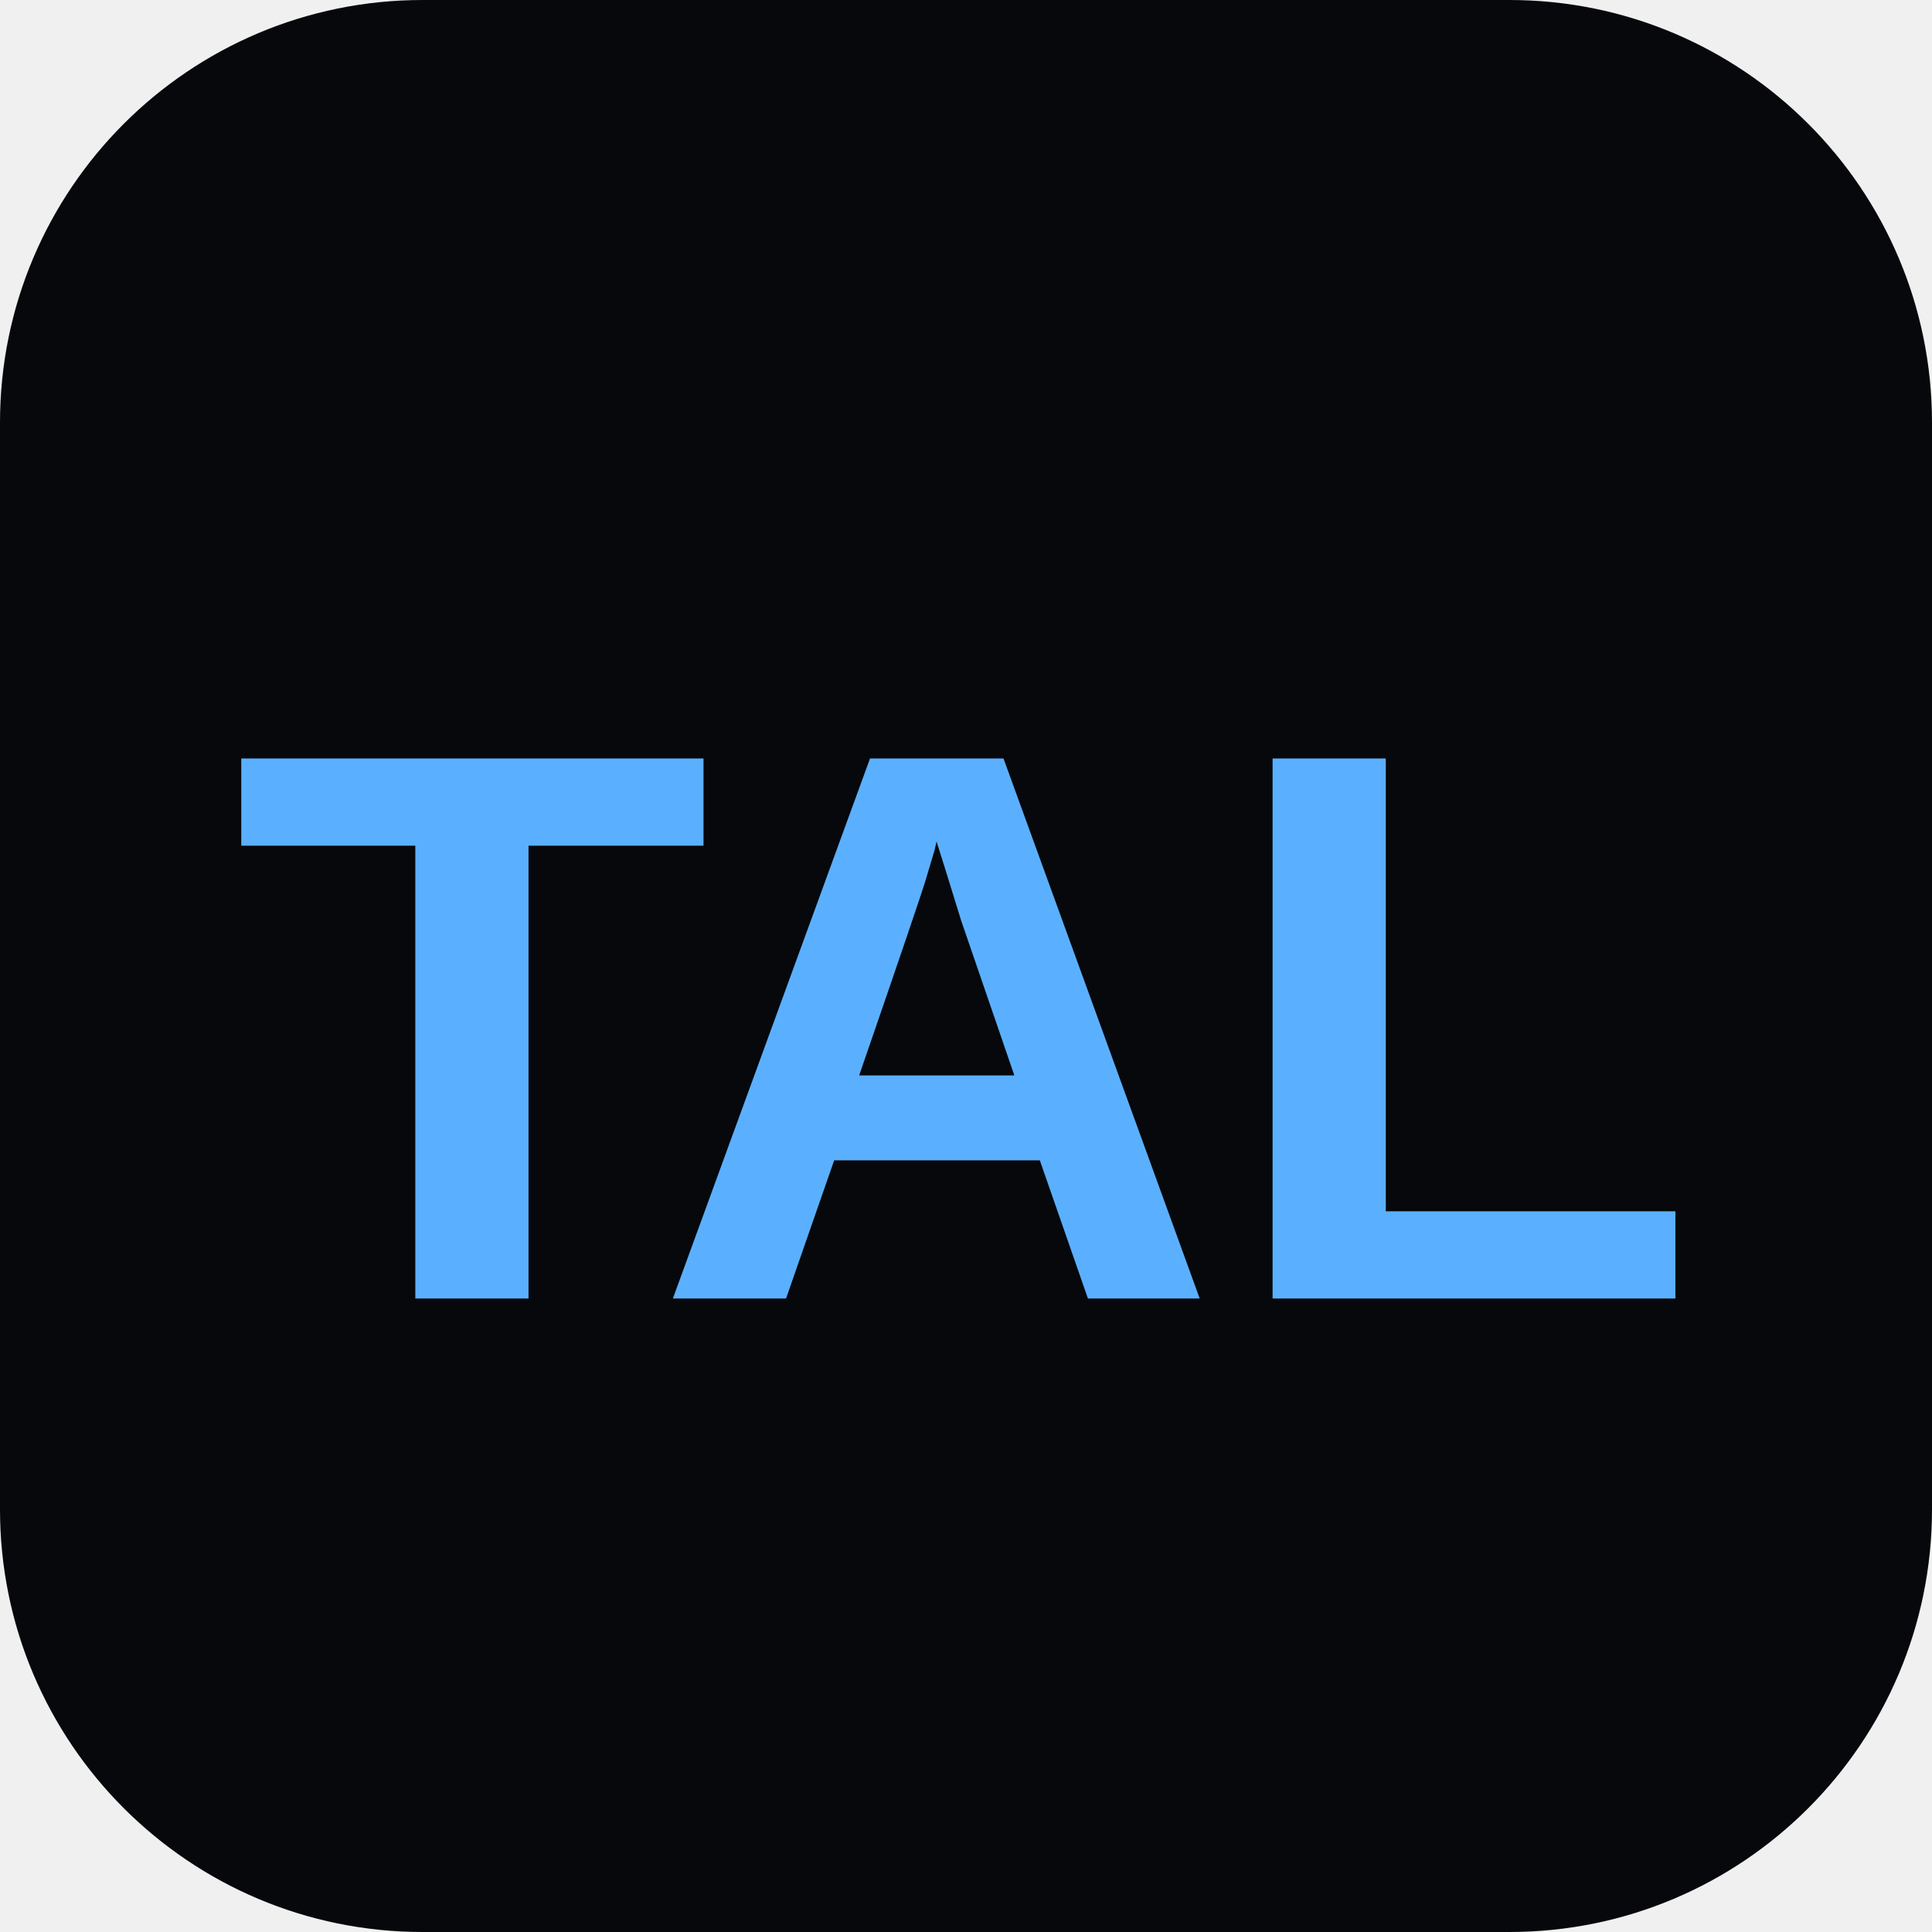
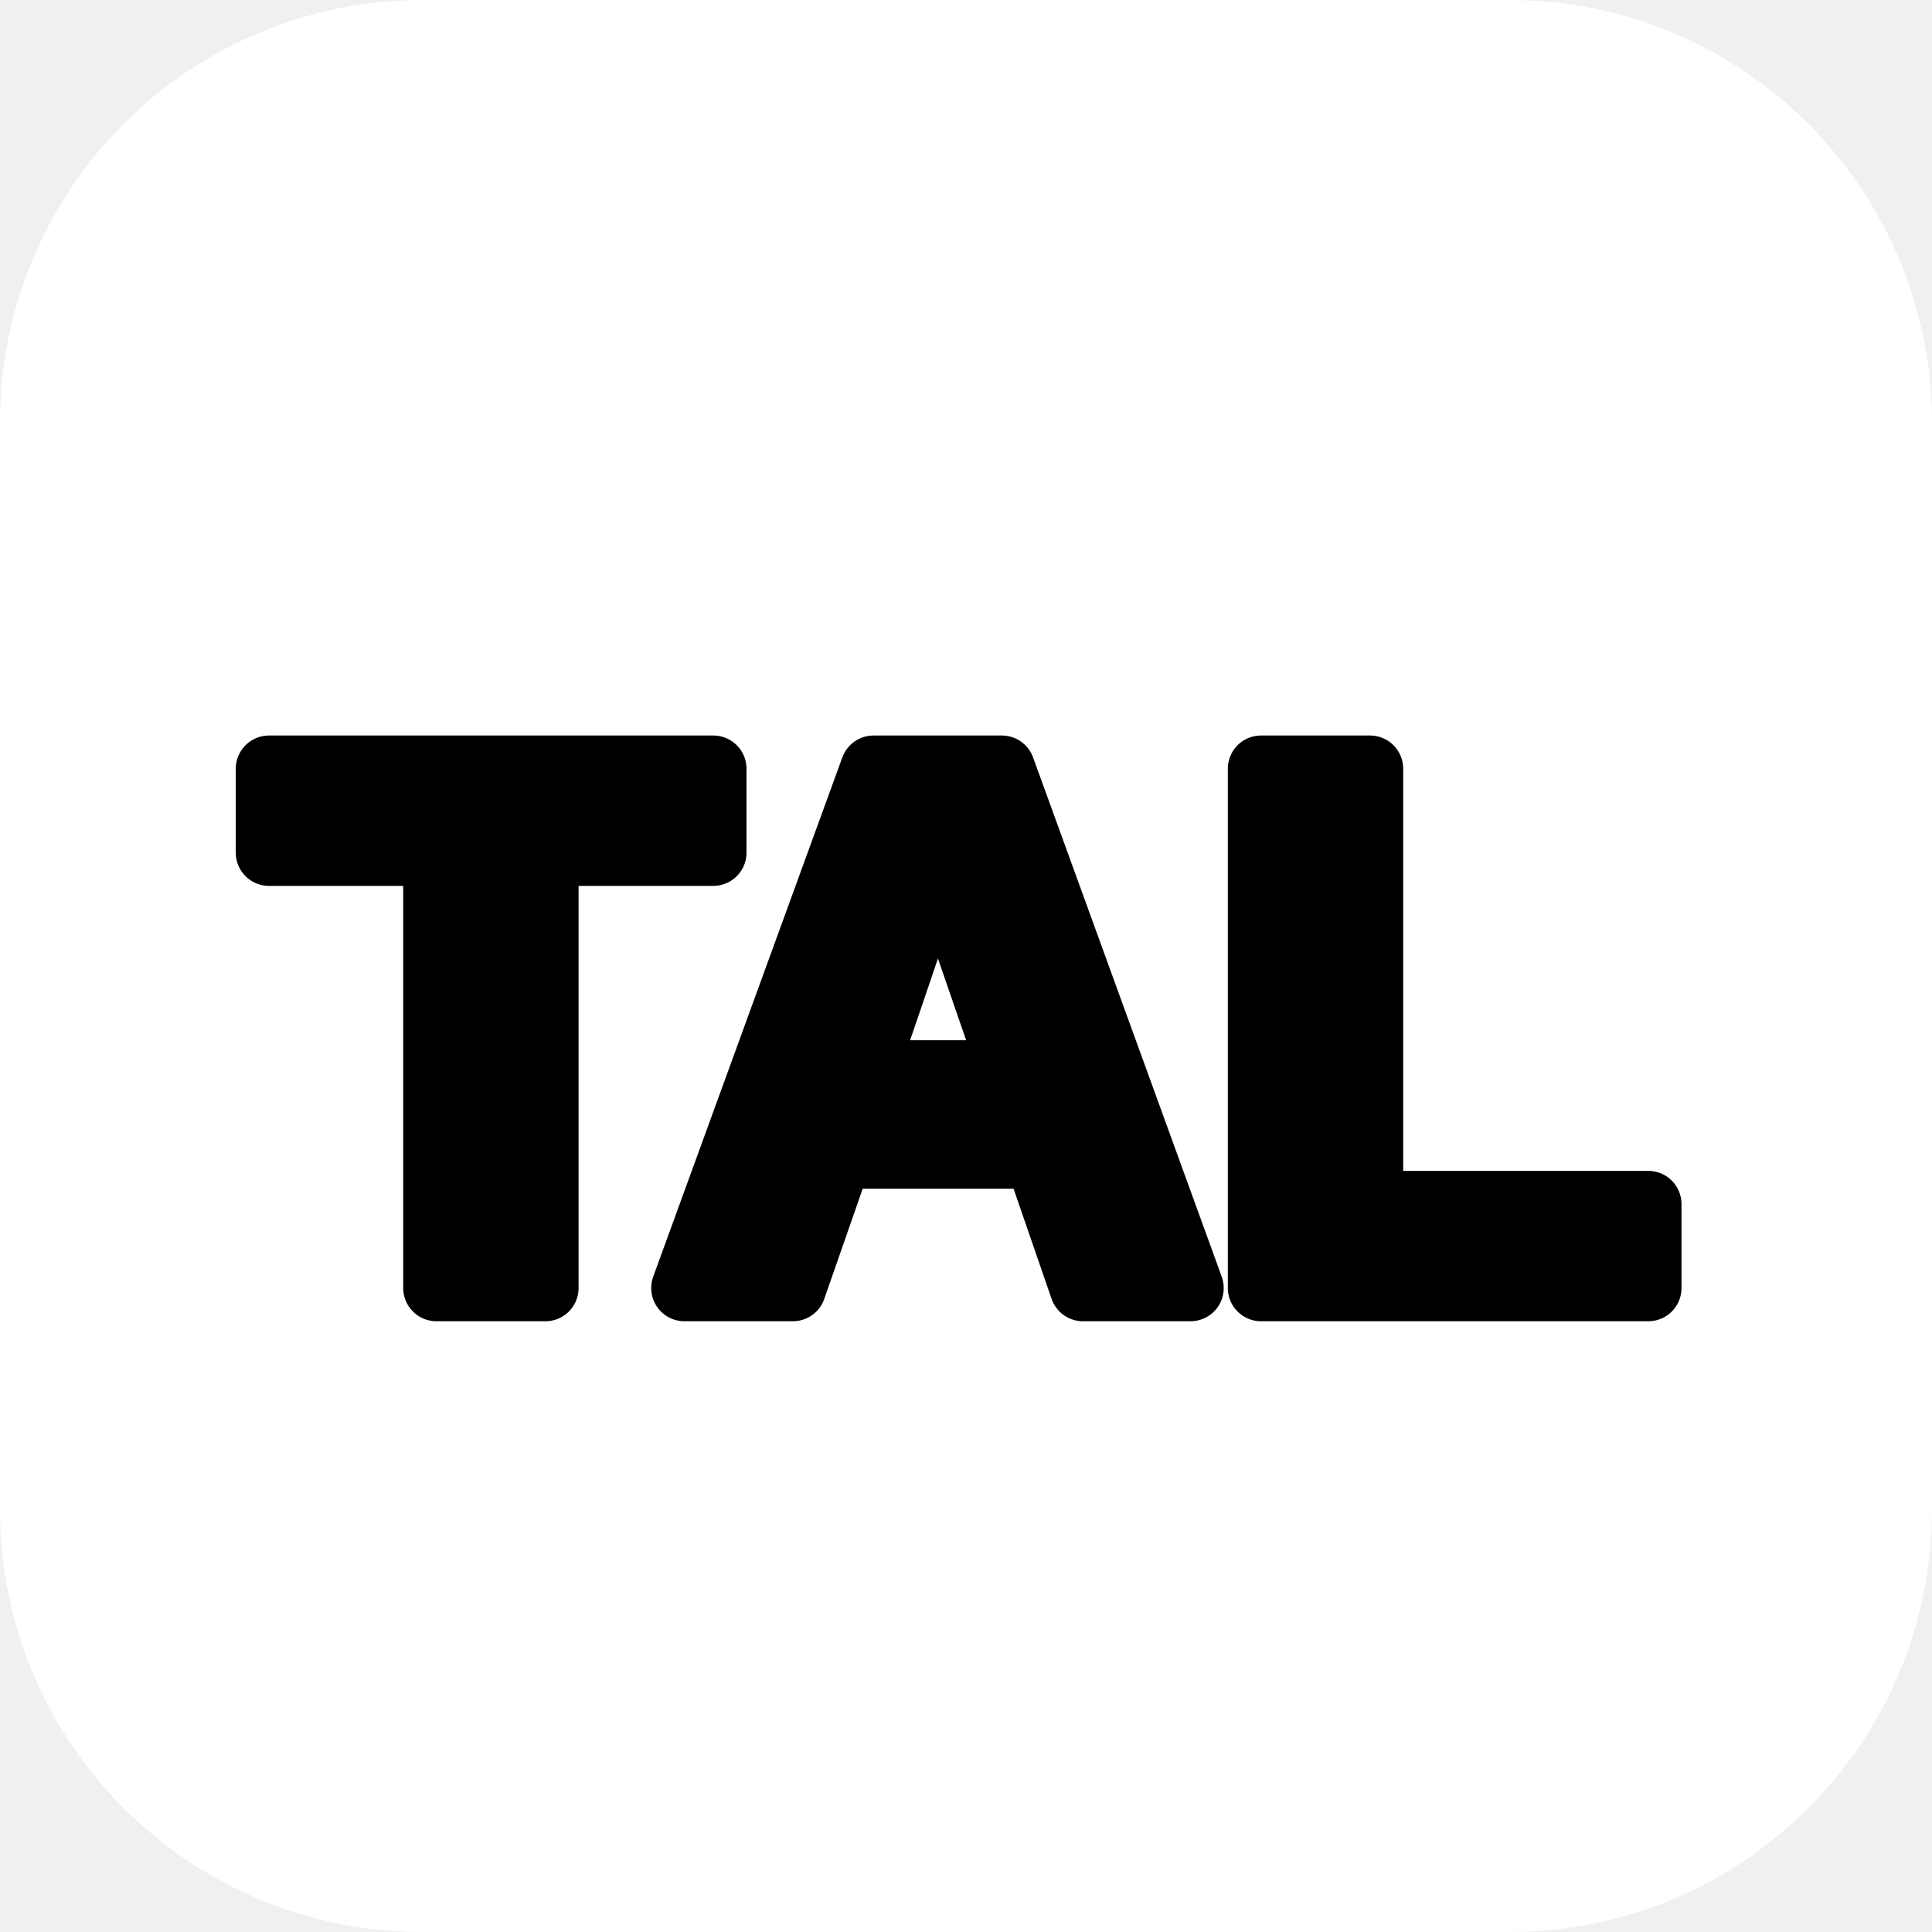
<svg xmlns="http://www.w3.org/2000/svg" viewBox="0 0 64 64">
-   <rect width="64" height="64" rx="14" fill="#06080c" />
-   <text x="32" y="34" font-family="Arial, Helvetica, sans-serif" font-weight="700" font-size="26" fill="#5ab0ff" text-anchor="middle" dominant-baseline="central">TAL</text>
+   <rect width="64" height="64" rx="14" fill="#ffffff" />
+   <text x="32" y="34" font-family="'Arial Black', Arial, Helvetica, sans-serif" font-weight="900" font-size="25" fill="#000000" stroke="#000000" stroke-width="2.2" paint-order="stroke" stroke-linejoin="round" text-anchor="middle" dominant-baseline="central">TAL</text>
</svg>
